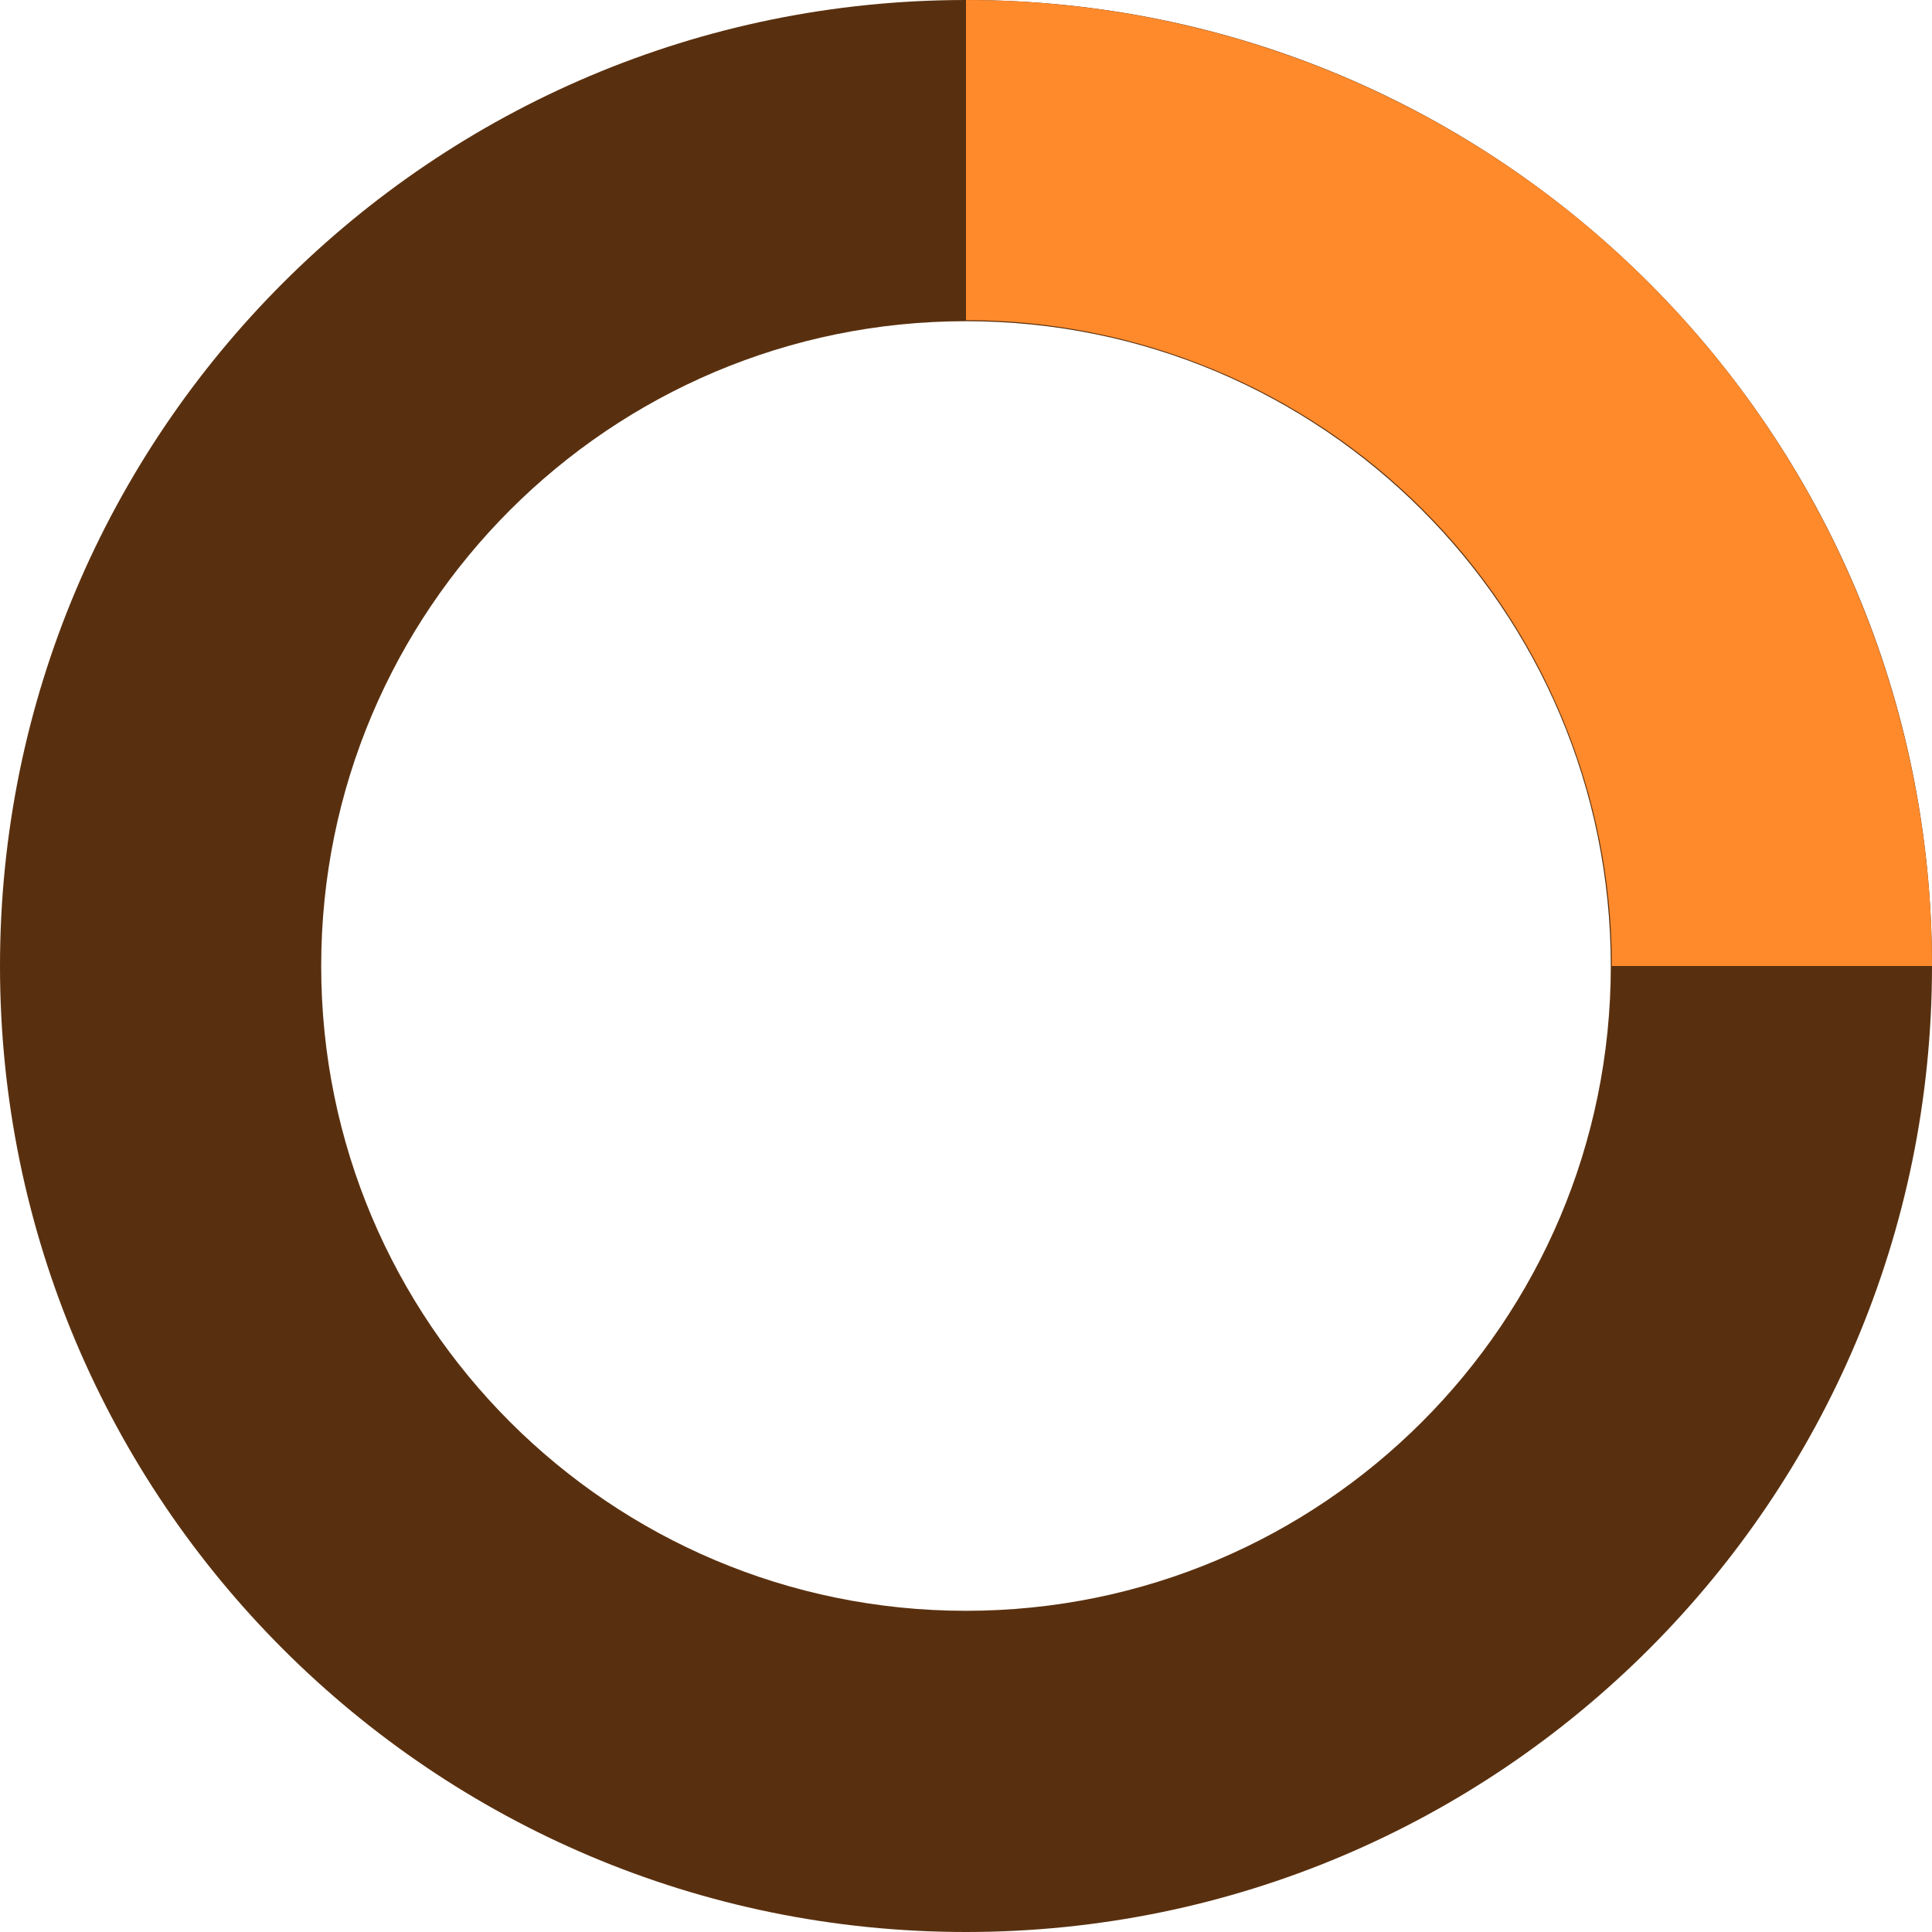
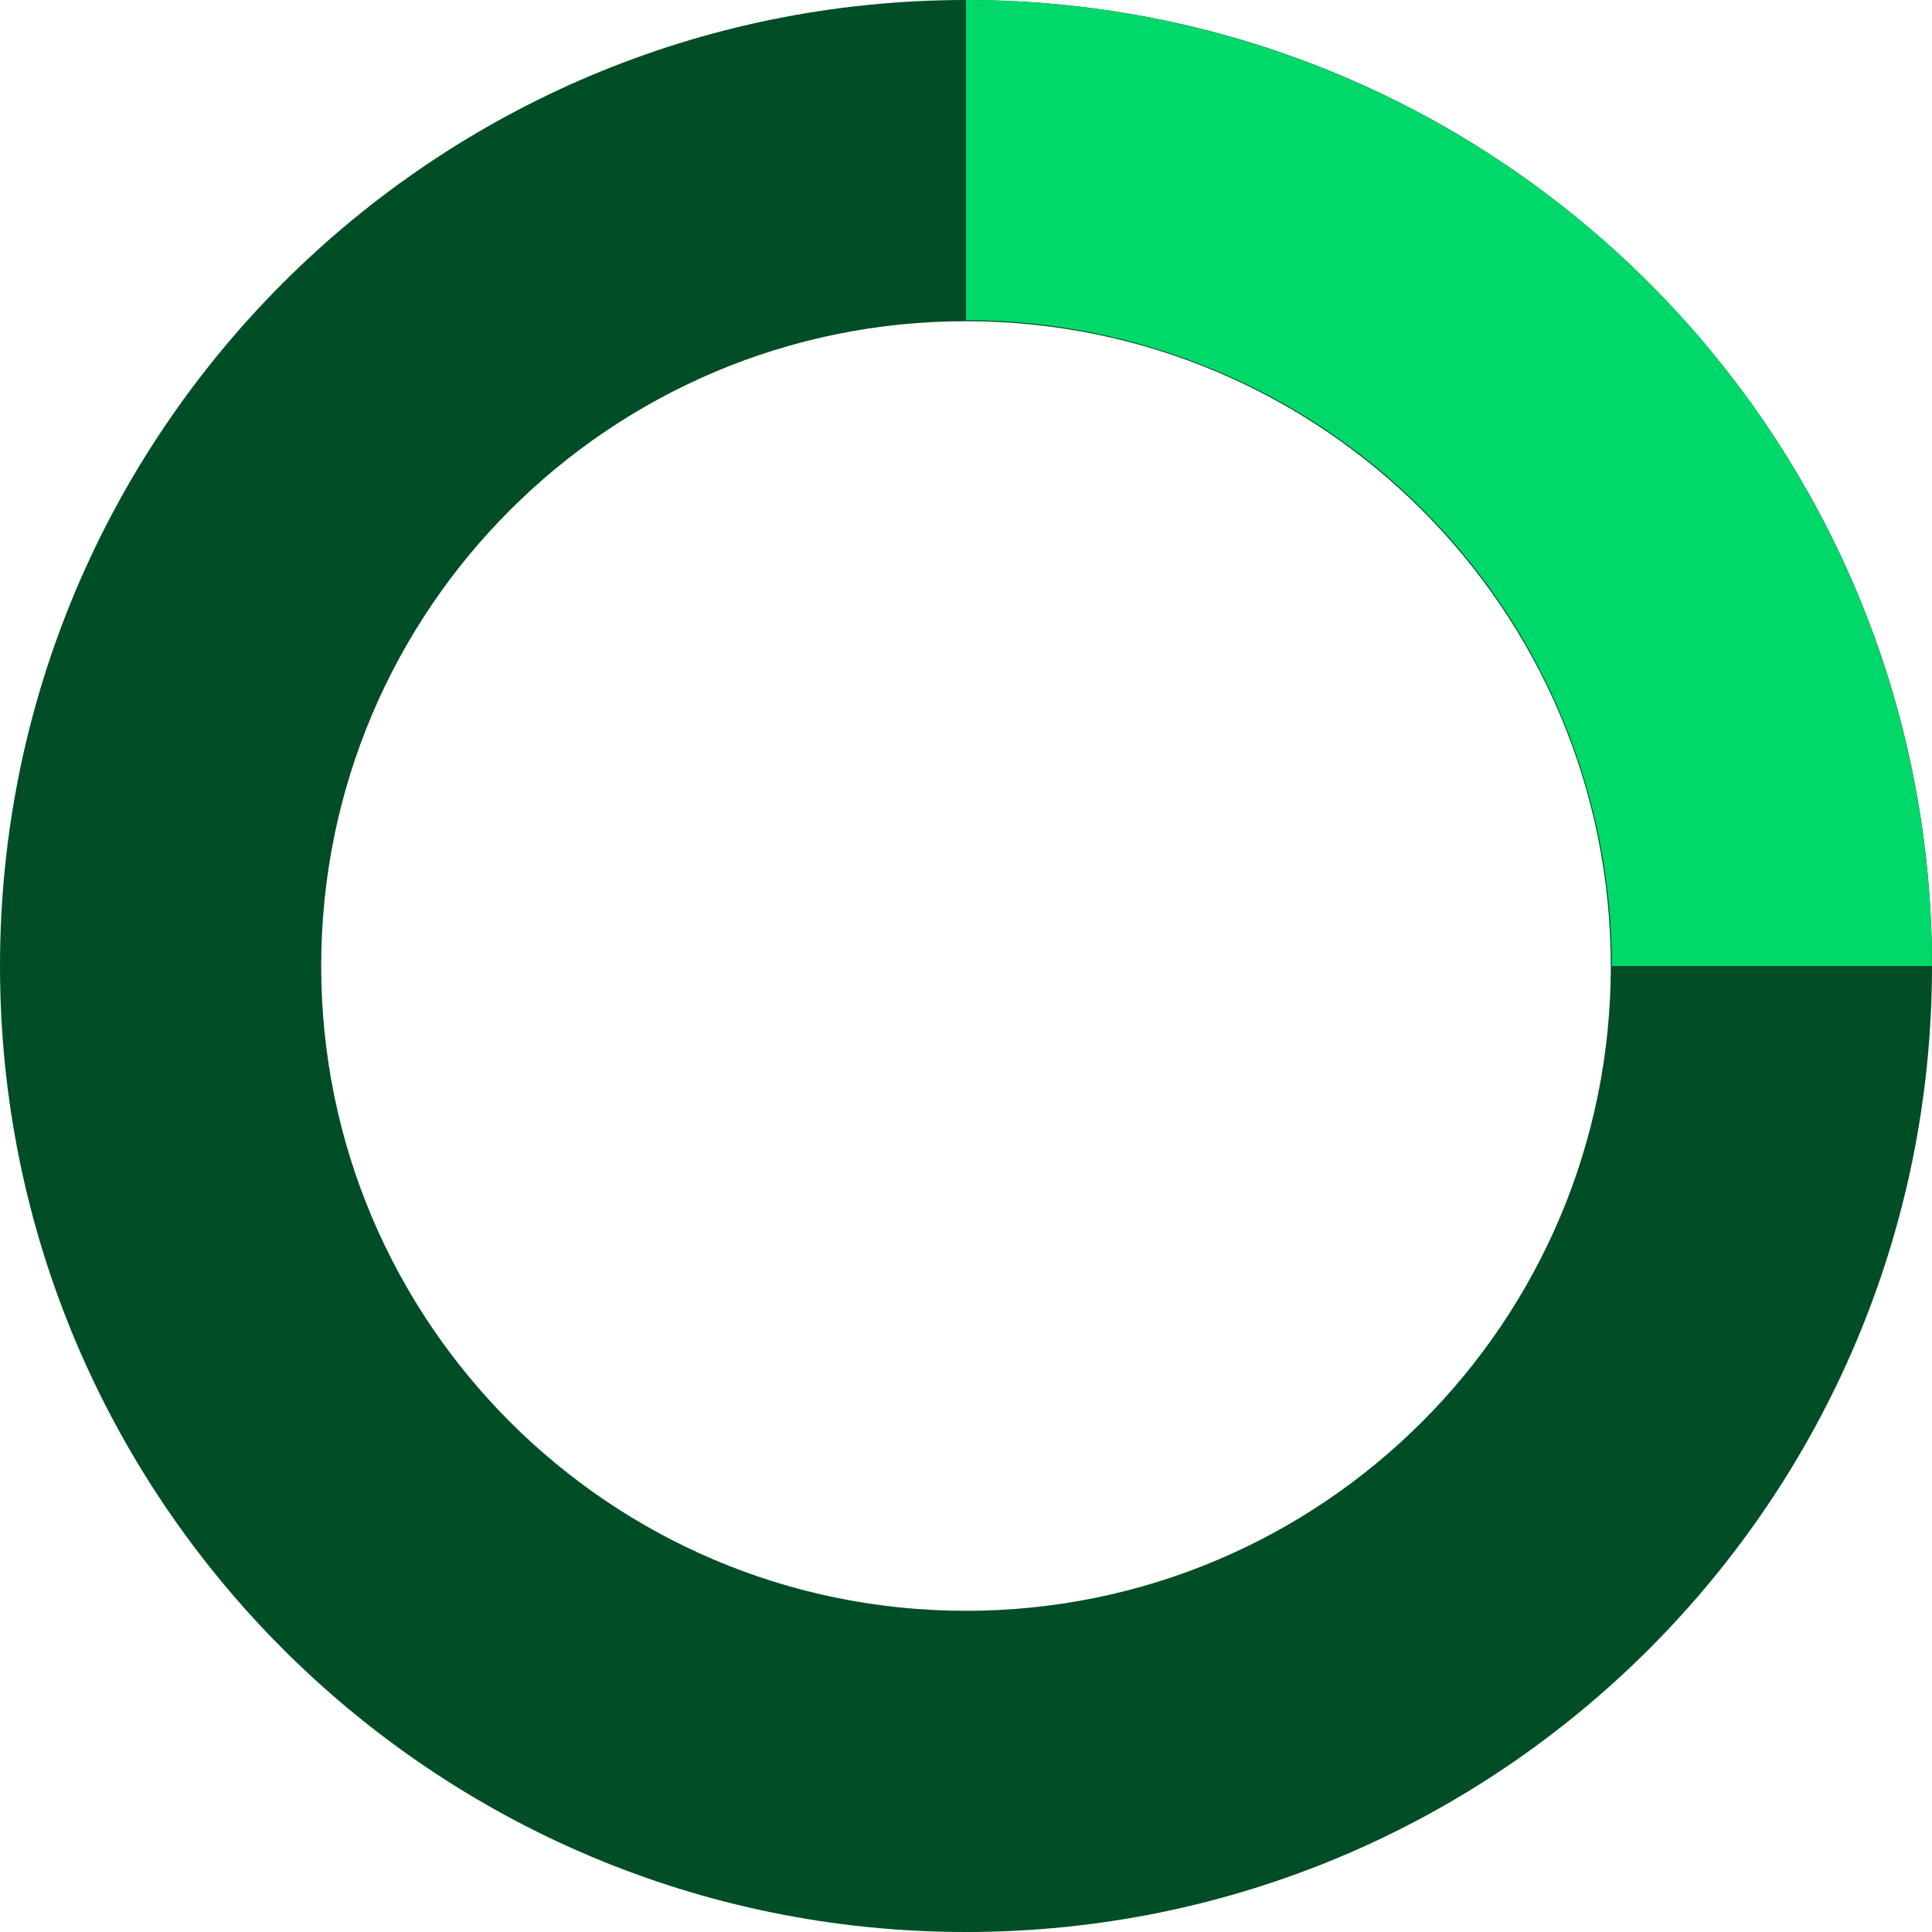
<svg xmlns="http://www.w3.org/2000/svg" width="24" height="24" viewBox="0 0 24 24" fill="none">
-   <path d="M24 12C24 18.627 18.627 24 12 24C5.373 24 0 18.627 0 12C0 5.373 5.373 0 12 0C18.627 0 24 5.373 24 12ZM3.99 12C3.99 16.424 7.576 20.01 12 20.01C16.424 20.01 20.01 16.424 20.01 12C20.01 7.576 16.424 3.99 12 3.99C7.576 3.99 3.99 7.576 3.99 12Z" fill="#59300F" />
-   <path d="M12 3.31114e-06C13.576 3.24501e-06 15.136 0.31 16.592 0.913C18.048 1.517 19.371 2.4 20.485 3.515C21.6 4.629 22.483 5.952 23.087 7.408C23.69 8.864 24 10.424 24 12L20.023 12C20.023 10.946 19.816 9.903 19.412 8.93C19.009 7.956 18.418 7.072 17.673 6.327C16.928 5.582 16.044 4.991 15.07 4.588C14.097 4.185 13.054 3.977 12 3.977L12 3.31114e-06Z" fill="#FE8A2C" />
+   <path d="M24 12C24 18.627 18.627 24 12 24C5.373 24 0 18.627 0 12C0 5.373 5.373 0 12 0C18.627 0 24 5.373 24 12ZM3.99 12C3.99 16.424 7.576 20.01 12 20.01C16.424 20.01 20.01 16.424 20.01 12C20.01 7.576 16.424 3.99 12 3.99C7.576 3.99 3.99 7.576 3.99 12Z" fill="#004D26" />
+   <path d="M12 3.31114e-06C13.576 3.24501e-06 15.136 0.31 16.592 0.913C18.048 1.517 19.371 2.4 20.485 3.515C21.6 4.629 22.483 5.952 23.087 7.408C23.69 8.864 24 10.424 24 12L20.023 12C20.023 10.946 19.816 9.903 19.412 8.93C19.009 7.956 18.418 7.072 17.673 6.327C16.928 5.582 16.044 4.991 15.07 4.588C14.097 4.185 13.054 3.977 12 3.977L12 3.31114e-06Z" fill="#00D96A" />
</svg>
